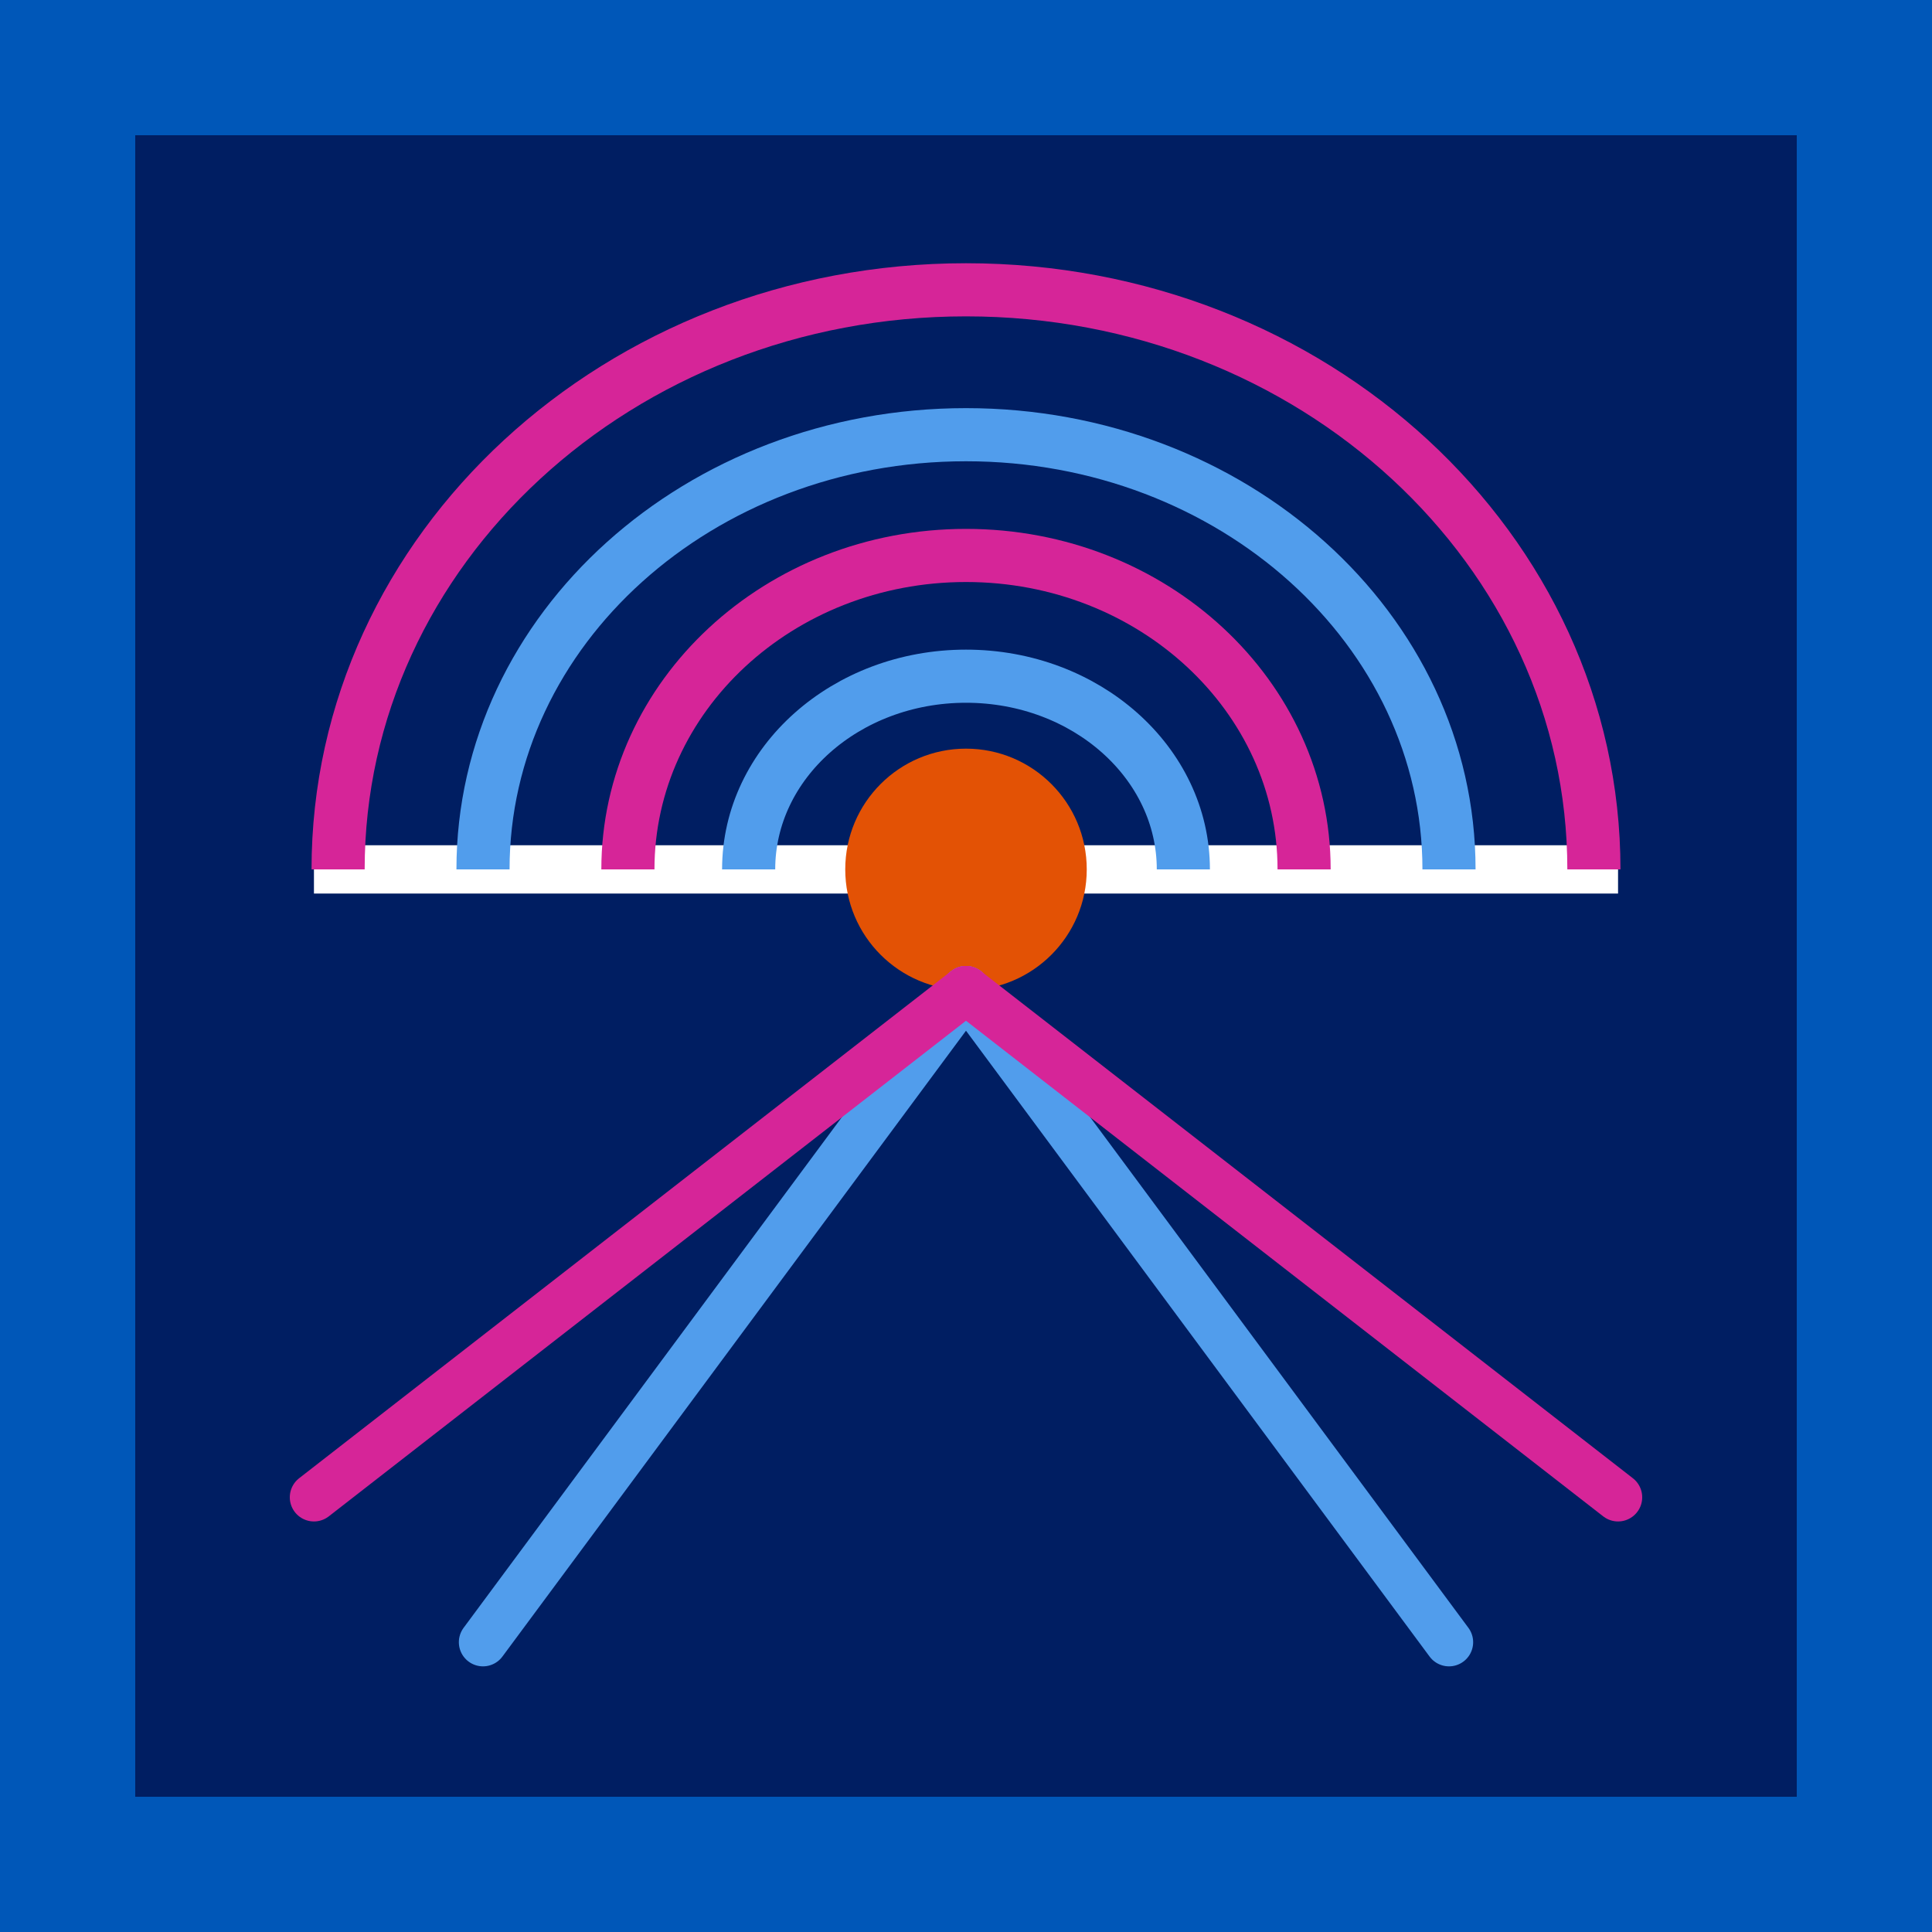
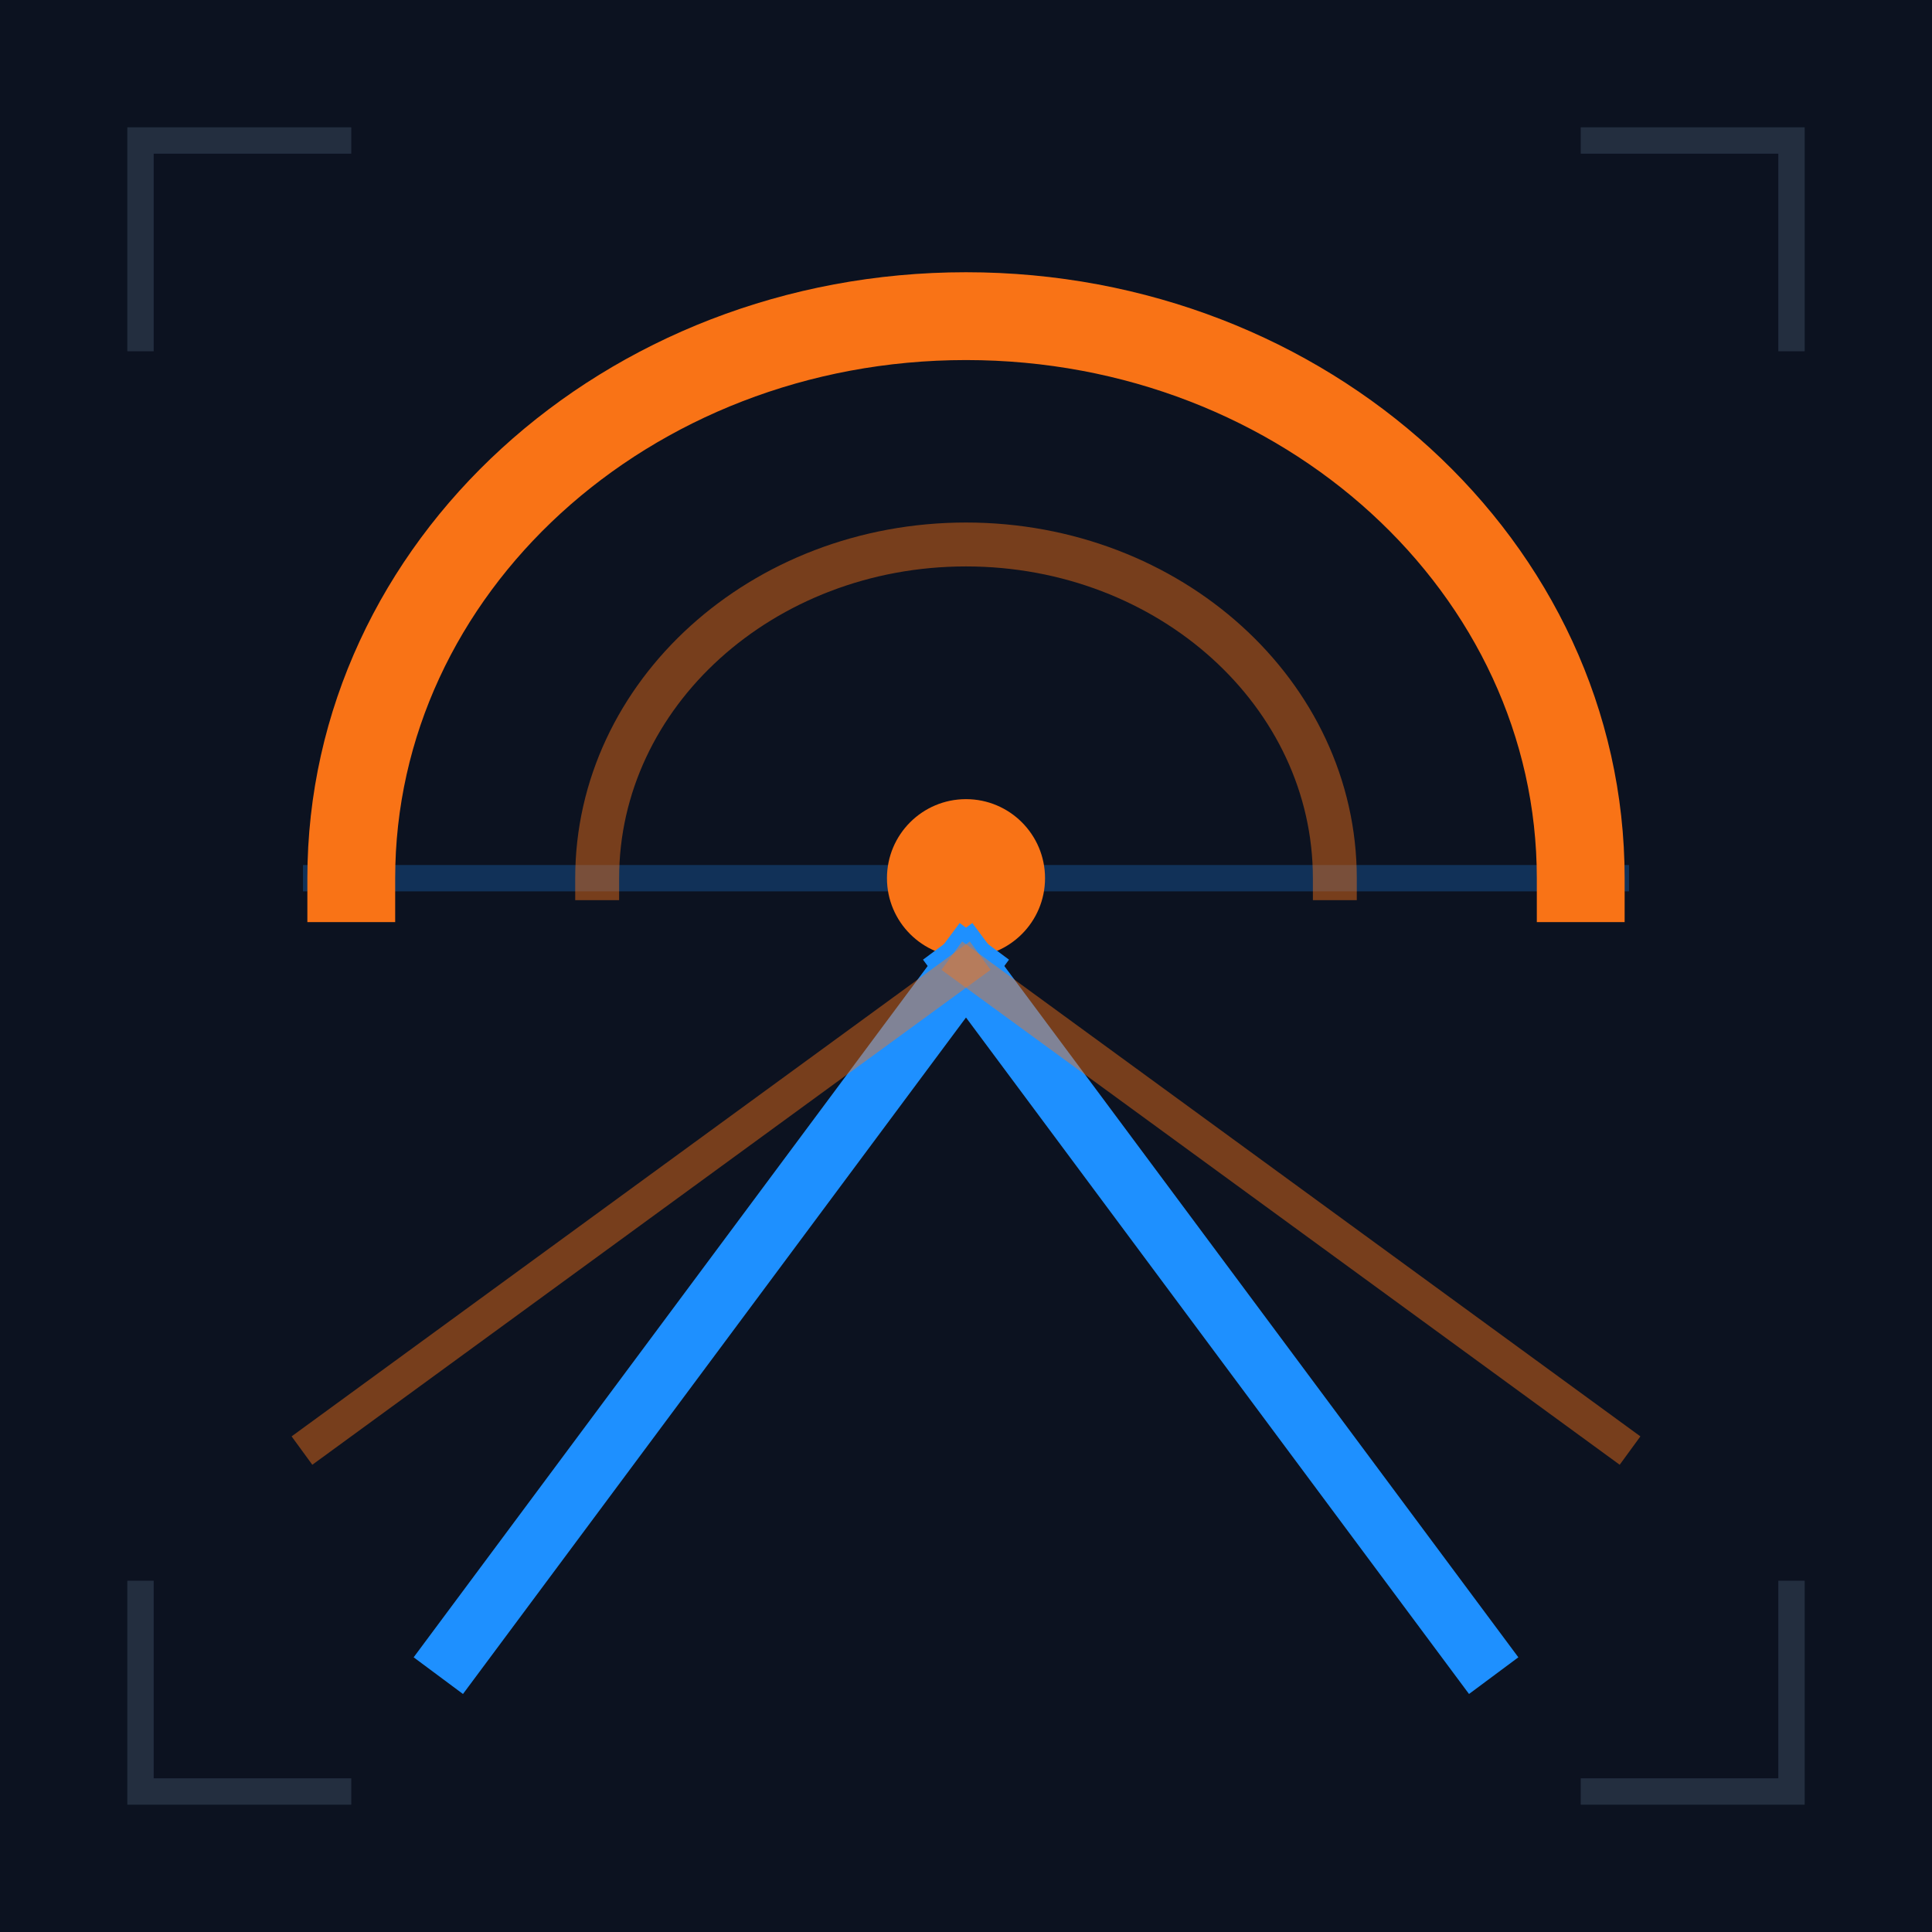
- <svg xmlns="http://www.w3.org/2000/svg" width="80" height="80" viewBox="0 0 80 80" version="1.1" id="svg184">
-   <defs id="defs184" />
-   <g id="g184" transform="translate(-492,-731)">
-     <rect width="80" height="80" fill="#0057b8" id="rect16-41" x="492" y="731" />
-     <rect x="497.6" y="736.6" width="68.8" height="68.8" fill="#001e62" id="rect17-8" />
-     <line x1="505" y1="767" x2="559" y2="767" stroke="#ffffff" stroke-width="2" id="line17" />
-     <circle cx="532" cy="767" r="5" fill="#e35205" id="circle17" />
-     <path d="m 506,767 a 26,24 0 0 1 52,0" stroke="#d62598" stroke-width="2.2" fill="none" id="path17-0" />
-     <path d="m 512,767 a 20,18 0 0 1 40,0" stroke="#519dec" stroke-width="2.2" fill="none" id="path18-8" />
-     <path d="m 518,767 a 14,13 0 0 1 28,0" stroke="#d62598" stroke-width="2.2" fill="none" id="path19-8" />
-     <path d="m 523,767 a 9,8 0 0 1 18,0" stroke="#519dec" stroke-width="2.2" fill="none" id="path20-17" />
-     <line x1="532" y1="772" x2="512" y2="799" stroke="#519dec" stroke-width="2" stroke-linecap="round" id="line20" />
-     <line x1="532" y1="772" x2="552" y2="799" stroke="#519dec" stroke-width="2" stroke-linecap="round" id="line21" />
-     <line x1="532" y1="772" x2="505" y2="793" stroke="#d62598" stroke-width="2" stroke-linecap="round" id="line22" />
-     <line x1="532" y1="772" x2="559" y2="793" stroke="#d62598" stroke-width="2" stroke-linecap="round" id="line23-2" />
+ <svg xmlns="http://www.w3.org/2000/svg" width="110" height="110" viewBox="0 0 110 110">
+   <rect width="110" height="110" fill="#0c1220" />
+   <line x1="18" y1="50" x2="92" y2="50" stroke="#1E90FF" stroke-width="1.5" stroke-linecap="square" opacity="0.25" />
+   <path d="M20,50 A35,32 0 0 1 90,50" fill="none" stroke="#F97316" stroke-width="5" stroke-linecap="square" />
+   <path d="M34,50 A21,19 0 0 1 76,50" fill="none" stroke="#F97316" stroke-width="2.5" stroke-linecap="square" opacity="0.45" />
+   <circle cx="55" cy="50" r="4.5" fill="#F97316" />
+   <line x1="55" y1="55" x2="26" y2="94" stroke="#1E90FF" stroke-width="3.5" stroke-linecap="square" />
+   <line x1="55" y1="55" x2="84" y2="94" stroke="#1E90FF" stroke-width="3.5" stroke-linecap="square" />
+   <line x1="55" y1="55" x2="18" y2="82" stroke="#F97316" stroke-width="2" stroke-linecap="square" opacity="0.45" />
+   <line x1="55" y1="55" x2="92" y2="82" stroke="#F97316" stroke-width="2" stroke-linecap="square" opacity="0.45" />
+   <g stroke="#5a6f8a" stroke-width="1.5" fill="none" opacity="0.3">
+     <polyline points="8,20 8,8 20,8" />
+     <polyline points="90,8 102,8 102,20" />
+     <polyline points="102,90 102,102 90,102" />
+     <polyline points="20,102 8,102 8,90" />
  </g>
</svg>
